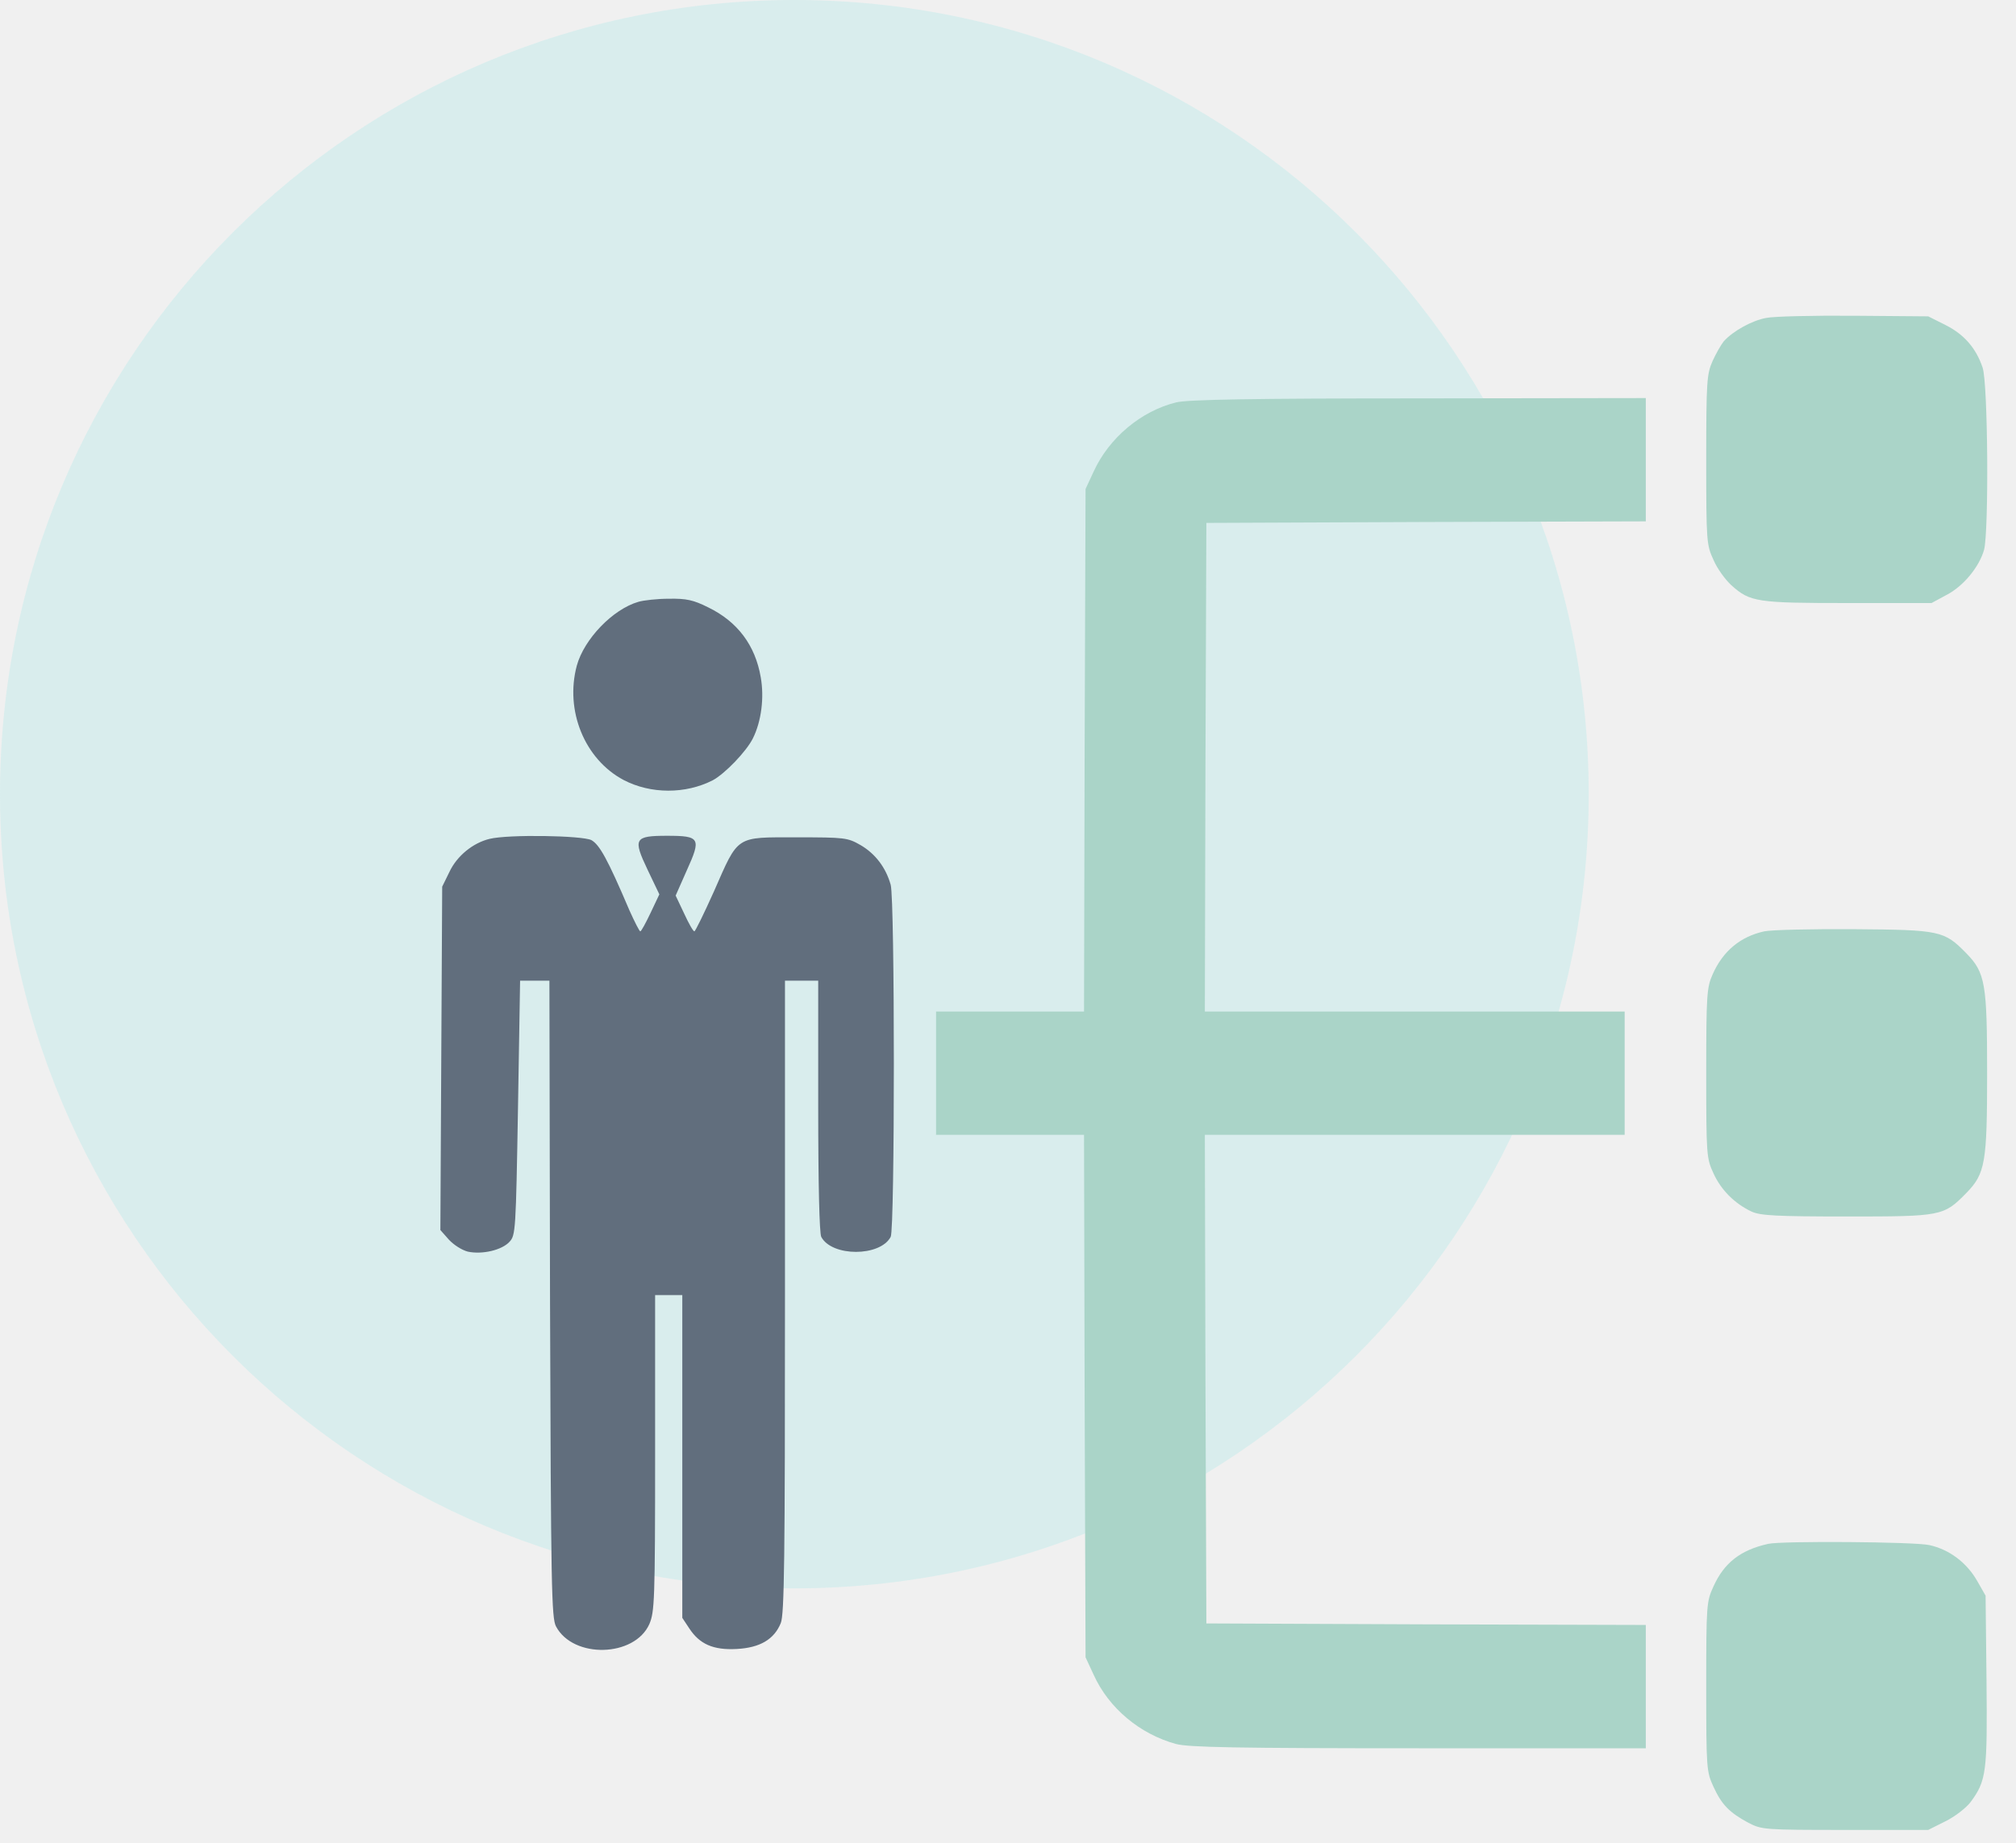
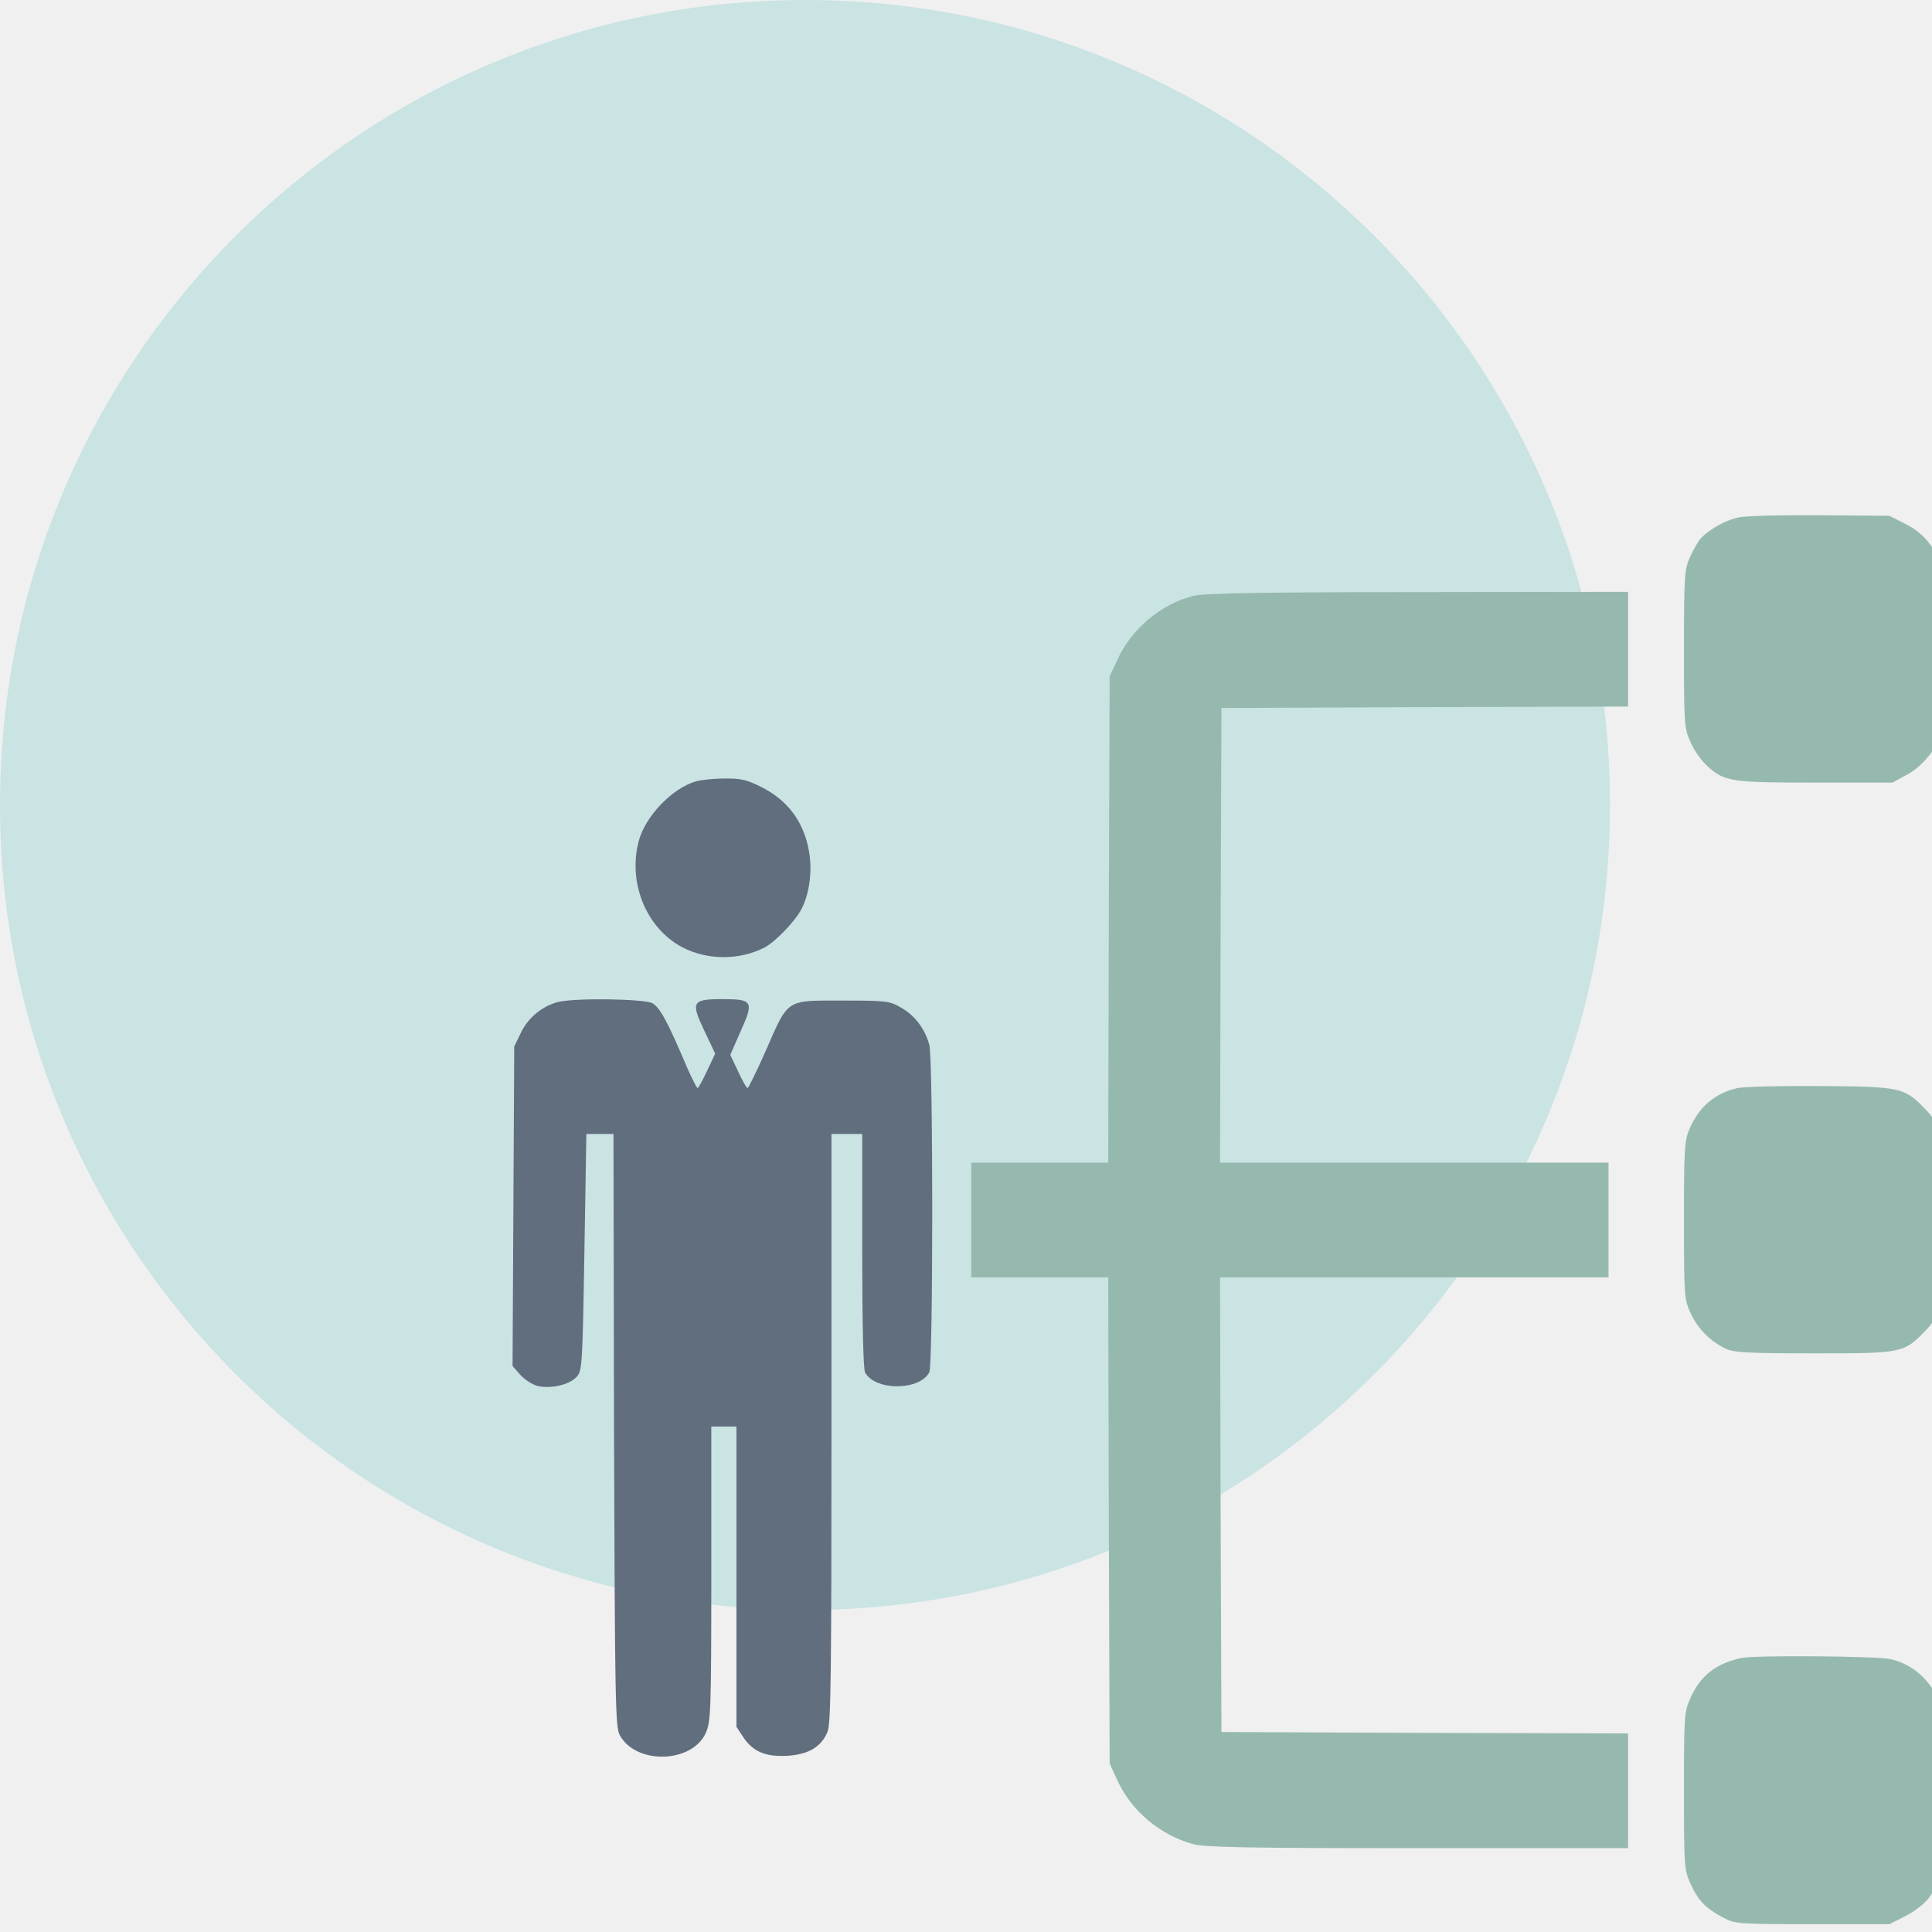
- <svg xmlns="http://www.w3.org/2000/svg" width="70" height="64" viewBox="0 0 70 64" fill="none">
-   <circle opacity="0.2" cx="27.582" cy="27.582" r="27.582" fill="#7CE3E2" />
-   <path d="M61.331 11.041C60.838 11.127 60.167 11.501 59.852 11.855C59.758 11.972 59.58 12.283 59.464 12.54C59.265 12.989 59.244 13.236 59.244 15.966C59.244 18.824 59.255 18.921 59.496 19.445C59.622 19.745 59.905 20.13 60.114 20.323C60.765 20.912 61.006 20.944 64.173 20.944H67.067L67.581 20.666C68.168 20.366 68.724 19.692 68.892 19.092C69.06 18.439 69.028 13.3 68.84 12.765C68.609 12.079 68.189 11.608 67.55 11.287L66.952 10.987L64.383 10.966C62.967 10.955 61.593 10.987 61.331 11.041Z" fill="#AAD4C8" />
-   <path d="M40.839 13.975C39.622 14.274 38.511 15.206 37.976 16.373L37.693 16.983L37.661 26.051L37.64 35.13H35.071H32.502V37.271V39.412H35.071H37.64L37.661 48.48L37.693 57.559L37.976 58.169C38.5 59.326 39.581 60.225 40.828 60.568C41.258 60.685 42.905 60.718 49.26 60.718H57.146V58.576V56.435L49.522 56.414L41.888 56.382L41.856 47.892L41.835 39.412H49.123H56.412V37.271V35.13H49.123H41.835L41.856 26.64L41.888 18.161L49.522 18.129L57.146 18.107V15.966V13.825L49.26 13.836C43.44 13.836 41.227 13.878 40.839 13.975Z" fill="#AAD4C8" />
-   <path d="M22.168 20.901C21.276 21.158 20.28 22.197 20.028 23.118C19.609 24.681 20.301 26.372 21.654 27.09C22.597 27.582 23.803 27.582 24.747 27.1C25.167 26.875 25.911 26.105 26.142 25.644C26.436 25.055 26.54 24.231 26.415 23.524C26.226 22.411 25.607 21.587 24.59 21.094C24.076 20.837 23.835 20.784 23.227 20.794C22.828 20.794 22.346 20.848 22.168 20.901Z" fill="#616E7D" />
-   <path d="M17 29.134C16.424 29.273 15.868 29.723 15.606 30.28L15.354 30.794L15.322 36.757L15.291 42.72L15.585 43.052C15.752 43.234 16.036 43.416 16.245 43.47C16.749 43.577 17.43 43.416 17.692 43.127C17.902 42.902 17.913 42.742 17.986 38.47L18.059 34.059H18.563H19.077L19.098 45.108C19.129 55.161 19.15 56.199 19.307 56.488C19.905 57.612 22.034 57.559 22.548 56.403C22.726 55.974 22.747 55.632 22.747 50.461V44.979H23.219H23.691V50.589V56.189L23.932 56.553C24.289 57.099 24.761 57.313 25.578 57.27C26.386 57.227 26.879 56.938 27.11 56.371C27.235 56.071 27.256 54.154 27.256 45.033V34.059H27.833H28.41V38.406C28.41 41.179 28.452 42.817 28.515 42.956C28.882 43.652 30.56 43.652 30.927 42.956C31.073 42.678 31.073 31.265 30.927 30.73C30.759 30.13 30.392 29.648 29.878 29.349C29.427 29.091 29.333 29.081 27.655 29.081C25.526 29.081 25.652 28.995 24.792 30.954C24.446 31.725 24.142 32.346 24.11 32.346C24.068 32.346 23.911 32.068 23.754 31.725L23.46 31.104L23.848 30.226C24.352 29.113 24.31 29.027 23.166 29.027C22.023 29.027 21.971 29.124 22.485 30.205L22.894 31.061L22.59 31.704C22.422 32.057 22.265 32.346 22.233 32.346C22.202 32.346 22.034 32.014 21.856 31.618C21.09 29.82 20.817 29.338 20.534 29.177C20.209 29.017 17.651 28.974 17 29.134Z" fill="#616E7D" />
-   <path d="M61.258 32.346C60.429 32.528 59.821 33.032 59.464 33.845C59.265 34.295 59.244 34.541 59.244 37.271C59.244 40.14 59.255 40.226 59.496 40.751C59.758 41.329 60.23 41.8 60.817 42.078C61.121 42.217 61.656 42.249 64.121 42.249C67.413 42.249 67.487 42.239 68.273 41.436C68.934 40.761 68.997 40.386 68.997 37.271C68.997 34.156 68.934 33.781 68.273 33.106C67.508 32.325 67.371 32.293 64.383 32.271C62.914 32.261 61.509 32.293 61.258 32.346Z" fill="#AAD4C8" />
-   <path d="M61.394 53.619C60.429 53.833 59.863 54.283 59.496 55.096C59.255 55.621 59.244 55.717 59.244 58.576C59.244 61.445 59.255 61.531 59.496 62.055C59.779 62.676 60.052 62.955 60.712 63.308C61.174 63.544 61.247 63.554 64.068 63.554H66.952L67.55 63.254C67.875 63.094 68.263 62.794 68.42 62.591C68.976 61.841 69.007 61.541 68.976 58.351L68.944 55.418L68.651 54.904C68.284 54.261 67.675 53.812 66.994 53.662C66.49 53.544 61.845 53.512 61.394 53.619Z" fill="#AAD4C8" />
+ <svg xmlns="http://www.w3.org/2000/svg" width="60" height="60" viewBox="0 0 60 60" fill="none">
+   <g clip-path="url(#clip0_724_7262)">
+     <circle cx="25" cy="25" r="25" fill="#CAE3E3" />
+     <path d="M54.024 16.064C53.616 16.135 53.061 16.447 52.8 16.741C52.722 16.839 52.575 17.097 52.479 17.311C52.314 17.685 52.297 17.89 52.297 20.162C52.297 22.54 52.306 22.62 52.505 23.057C52.609 23.306 52.844 23.627 53.017 23.787C53.556 24.277 53.755 24.304 56.377 24.304H58.773L59.198 24.072C59.684 23.823 60.144 23.262 60.283 22.763C60.422 22.219 60.396 17.944 60.239 17.498C60.048 16.928 59.701 16.536 59.172 16.269L58.677 16.019L56.55 16.002C55.378 15.993 54.241 16.019 54.024 16.064Z" fill="#96B9AF" />
+     <path d="M37.065 18.505C36.058 18.754 35.138 19.529 34.695 20.5L34.461 21.008L34.435 28.553L34.417 36.107H32.291H30.164V37.888V39.67H32.291H34.417L34.435 47.215L34.461 54.769L34.695 55.276C35.129 56.239 36.023 56.987 37.056 57.272C37.412 57.37 38.775 57.397 44.035 57.397H50.563V55.615V53.833L44.252 53.816L37.933 53.789L37.907 46.725L37.89 39.67H43.922H49.955V37.888V36.107H43.922H37.89L37.907 29.043L37.933 21.988L44.252 21.961L50.563 21.943V20.161V18.38L44.035 18.389C39.218 18.389 37.386 18.424 37.065 18.505Z" fill="#96B9AF" />
+     <path d="M21.61 24.267C20.872 24.481 20.047 25.345 19.839 26.111C19.492 27.412 20.065 28.819 21.185 29.416C21.966 29.826 22.964 29.826 23.745 29.425C24.093 29.238 24.709 28.597 24.9 28.214C25.143 27.724 25.23 27.038 25.126 26.45C24.969 25.523 24.457 24.837 23.615 24.428C23.19 24.214 22.99 24.169 22.487 24.178C22.157 24.178 21.758 24.223 21.61 24.267Z" fill="#616E7D" />
+     <path d="M17.333 31.118C16.855 31.234 16.395 31.608 16.178 32.072L15.97 32.499L15.944 37.461L15.918 42.423L16.161 42.699C16.3 42.85 16.534 43.002 16.708 43.046C17.125 43.135 17.689 43.002 17.906 42.761C18.079 42.574 18.088 42.44 18.149 38.886L18.21 35.216H18.626H19.052L19.069 44.409C19.095 52.774 19.112 53.638 19.243 53.878C19.737 54.813 21.5 54.769 21.925 53.807C22.072 53.451 22.09 53.166 22.09 48.863V44.302H22.48H22.871V48.97V53.629L23.071 53.932C23.366 54.386 23.756 54.564 24.433 54.528C25.102 54.493 25.51 54.252 25.701 53.78C25.805 53.531 25.822 51.936 25.822 44.347V35.216H26.3H26.777V38.833C26.777 41.14 26.812 42.503 26.864 42.618C27.168 43.197 28.557 43.197 28.86 42.618C28.982 42.387 28.982 32.891 28.86 32.446C28.722 31.947 28.418 31.546 27.992 31.297C27.619 31.083 27.541 31.074 26.152 31.074C24.39 31.074 24.494 31.003 23.782 32.633C23.496 33.274 23.244 33.791 23.218 33.791C23.183 33.791 23.053 33.559 22.923 33.274L22.68 32.758L23.001 32.027C23.418 31.101 23.383 31.029 22.437 31.029C21.491 31.029 21.447 31.11 21.873 32.009L22.211 32.722L21.959 33.256C21.821 33.55 21.69 33.791 21.664 33.791C21.638 33.791 21.5 33.515 21.352 33.185C20.718 31.689 20.492 31.288 20.258 31.154C19.989 31.02 17.871 30.985 17.333 31.118Z" fill="#616E7D" />
+     <path d="M53.964 33.79C53.278 33.942 52.774 34.361 52.479 35.038C52.314 35.412 52.297 35.617 52.297 37.888C52.297 40.275 52.306 40.347 52.505 40.783C52.722 41.264 53.113 41.656 53.599 41.888C53.851 42.004 54.293 42.03 56.333 42.03C59.059 42.03 59.12 42.021 59.771 41.353C60.318 40.792 60.37 40.48 60.37 37.888C60.37 35.296 60.318 34.984 59.771 34.423C59.137 33.773 59.024 33.746 56.55 33.728C55.335 33.719 54.172 33.746 53.964 33.79Z" fill="#96B9AF" />
+     <path d="M54.076 51.49C53.278 51.668 52.809 52.043 52.505 52.72C52.306 53.156 52.297 53.236 52.297 55.615C52.297 58.002 52.306 58.073 52.505 58.51C52.74 59.026 52.965 59.258 53.512 59.552C53.894 59.748 53.955 59.757 56.29 59.757H58.677L59.172 59.507C59.441 59.374 59.762 59.124 59.892 58.955C60.352 58.332 60.378 58.082 60.352 55.428L60.326 52.987L60.083 52.559C59.779 52.025 59.276 51.651 58.712 51.526C58.295 51.428 54.45 51.401 54.076 51.49Z" fill="#96B9AF" />
+   </g>
+   <defs>
+     <clipPath id="clip0_724_7262">
+       <rect width="60" height="60" fill="white" />
+     </clipPath>
+   </defs>
</svg>
